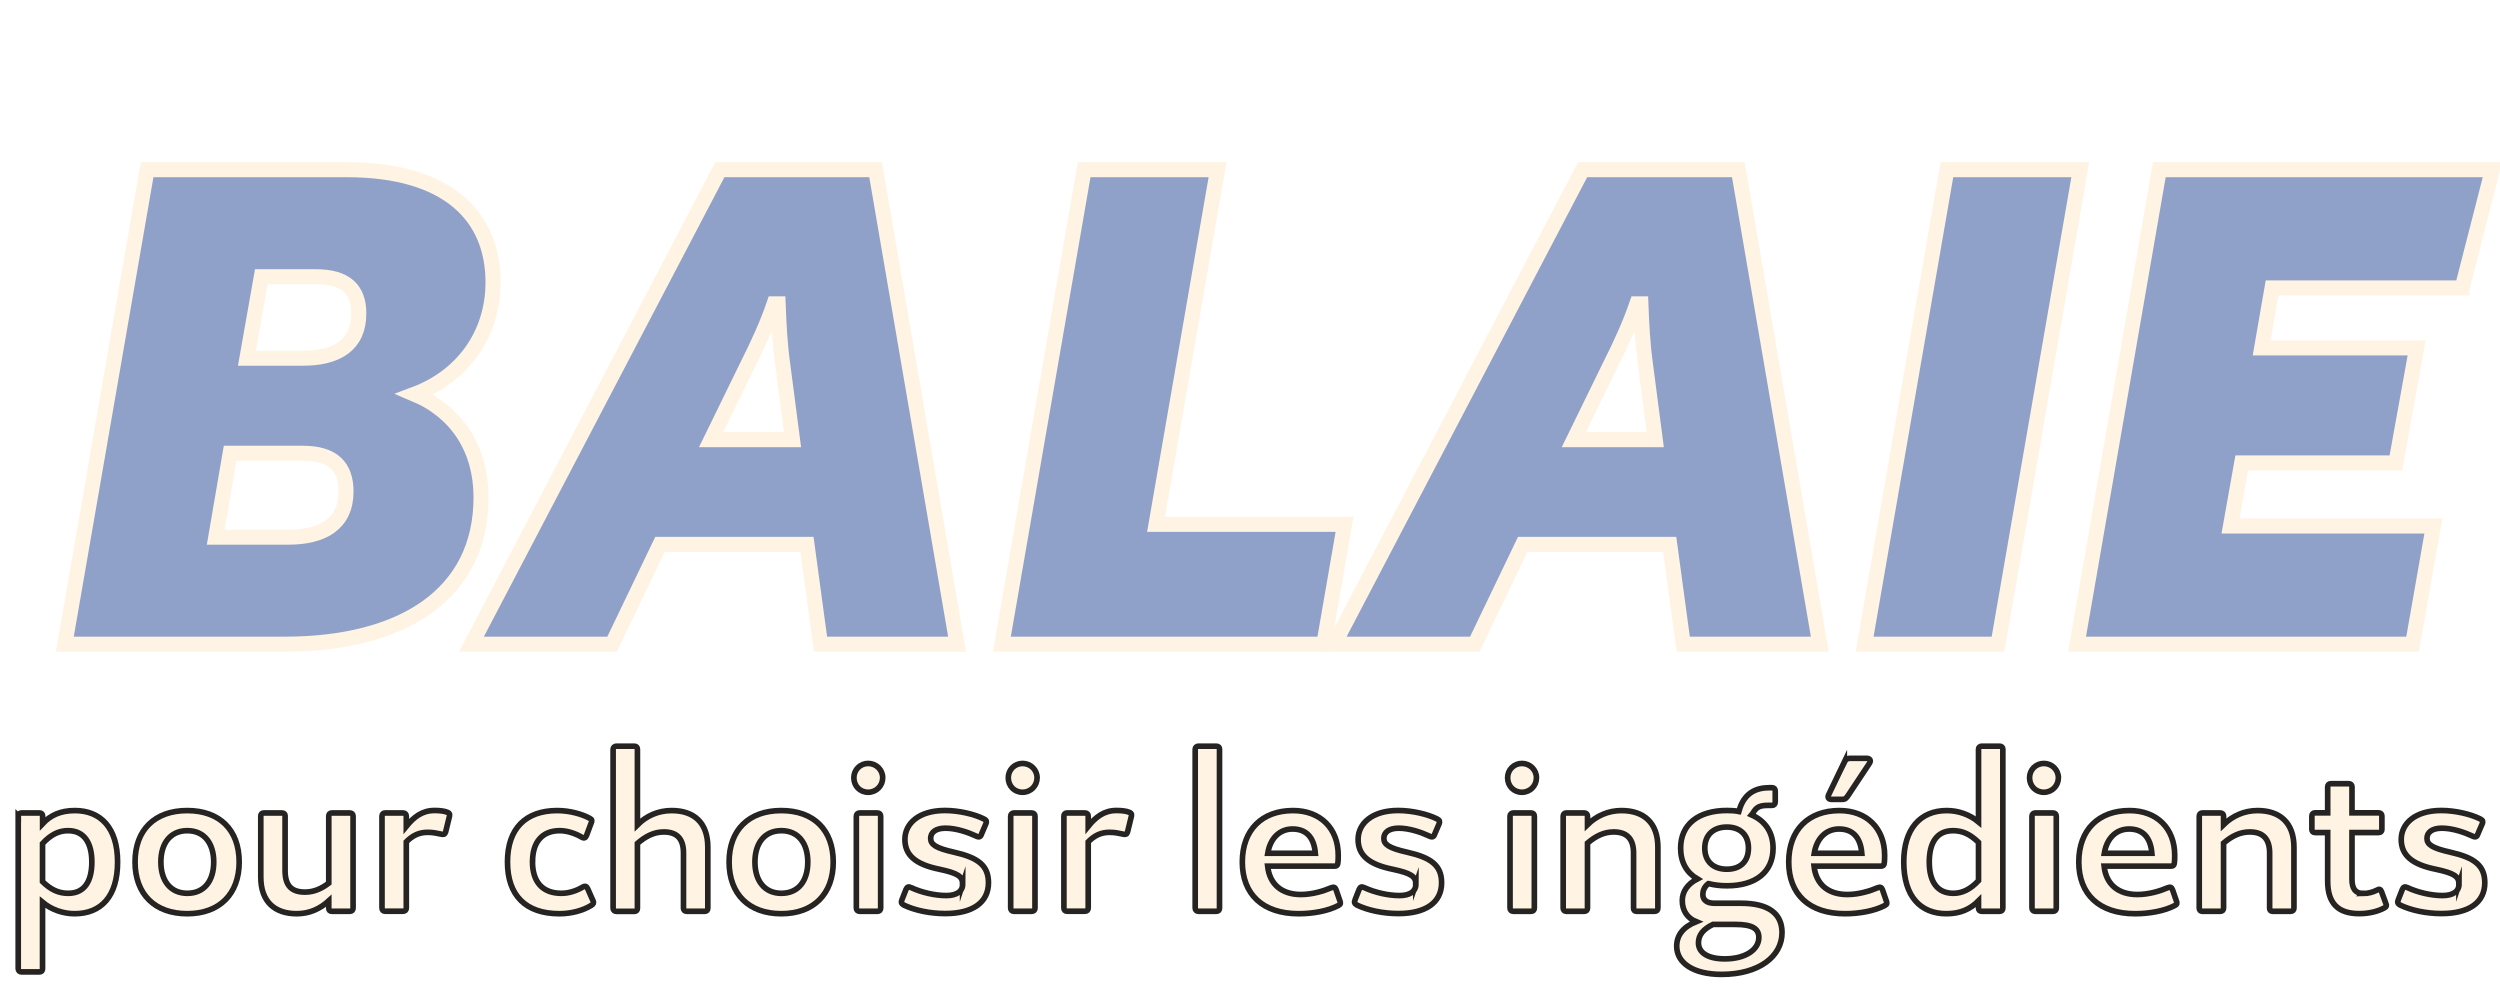
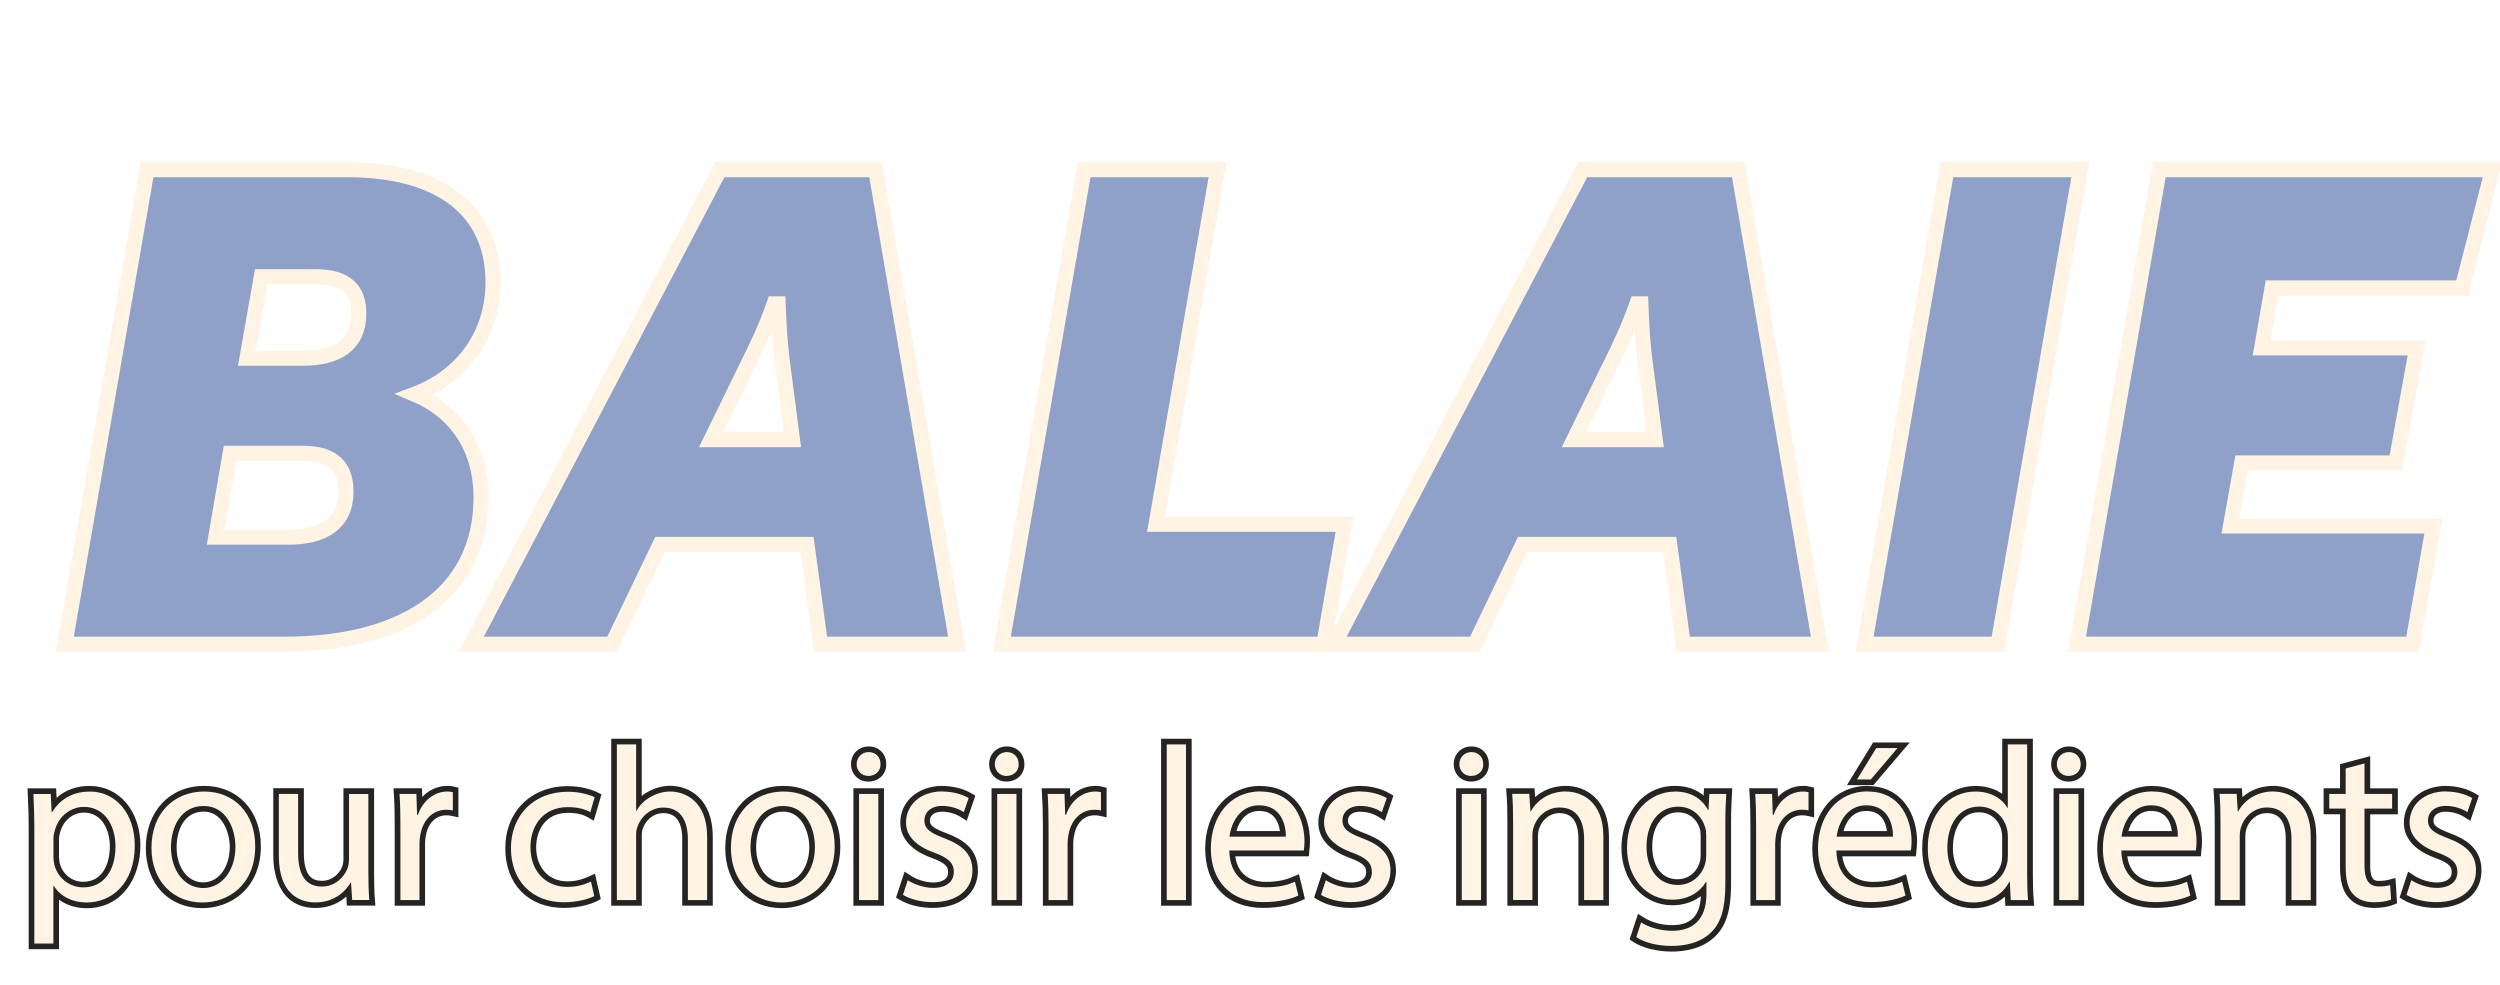
<svg xmlns="http://www.w3.org/2000/svg" id="tel-swipe" viewBox="0 0 332.08 130.74">
  <defs>
    <style>
      .cls-1 {
        fill: #8fa1c9;
        stroke: #fff4e3;
+         stroke-miterlimit: 10;
        stroke-width: 2px;
      }

-       .cls-1, .cls-2 {
-         stroke-miterlimit: 10;
+       .cls-2 {
+         fill: #252422;
      }

-       .cls-2 {
+       .cls-2, .cls-3 {
+         stroke-width: 0px;
+       }
+ 
+       .cls-3 {
        fill: #fff4e3;
-         stroke: #252422;
-         stroke-width: .75px;
      }
    </style>
  </defs>
  <g id="milieu">
    <g>
+       <path class="cls-1" d="M55.09,52.36c5.52,2.33,8.81,7.21,8.81,13.69,0,12.95-10.5,19.52-26.1,19.52H8.61l10.93-63.03h26.53c13.37,0,19.42,6.15,19.42,14.96,0,7-4.14,12.52-10.4,14.86ZM40.23,60.21h-9.66l-1.91,11.14h9.66c4.46,0,7.64-1.7,7.64-6.05,0-3.29-1.7-5.09-5.73-5.09ZM41.93,36.76h-7.22l-1.91,10.82h7.43c4.46,0,7.43-1.7,7.43-5.94,0-3.18-1.7-4.88-5.73-4.88Z" />
+       <path class="cls-1" d="M108.99,85.57l-1.8-13.26h-19.52l-6.37,13.26h-18.68l33-63.03h20.69l10.82,63.03h-18.14ZM104,48.64c-.42-2.97-.53-5.52-.64-8.28h-.53c-.95,2.76-2.12,5.31-3.61,8.28l-4.77,9.76h10.82l-1.27-9.76Z" />
+       <path class="cls-1" d="M144.01,22.54h17.72l-8.17,47.11h25.04l-2.76,15.92h-42.76l10.93-63.03Z" />
+       <path class="cls-1" d="M223.59,85.57l-1.8-13.26h-19.52l-6.37,13.26h-18.68l33-63.03h20.69l10.82,63.03h-18.14ZM218.6,48.64c-.42-2.97-.53-5.52-.64-8.28h-.53c-.95,2.76-2.12,5.31-3.61,8.28l-4.77,9.76h10.82l-1.27-9.76Z" />
+       <path class="cls-1" d="M265.4,85.57h-17.72l10.93-63.03h17.72l-10.93,63.03Z" />
+       <path class="cls-1" d="M327.05,38.25h-25.25l-1.38,7.96h20.59l-2.76,15.28h-20.48l-1.49,8.38h26.95l-2.76,15.7h-44.57l10.93-63.03h44.25l-4.03,15.7Z" />
+     </g>
+     <g>
      <g>
-         <path class="cls-1" d="M55.09,52.36c5.52,2.33,8.81,7.21,8.81,13.69,0,12.95-10.5,19.52-26.1,19.52H8.61l10.93-63.03h26.53c13.37,0,19.42,6.15,19.42,14.96,0,7-4.14,12.52-10.4,14.86ZM40.23,60.21h-9.66l-1.91,11.14h9.66c4.46,0,7.64-1.7,7.64-6.05,0-3.29-1.7-5.09-5.73-5.09ZM41.93,36.76h-7.22l-1.91,10.82h7.43c4.46,0,7.43-1.7,7.43-5.94,0-3.18-1.7-4.88-5.73-4.88Z" />
-         <path class="cls-1" d="M108.99,85.57l-1.8-13.26h-19.52l-6.37,13.26h-18.68l33-63.03h20.69l10.82,63.03h-18.14ZM104,48.64c-.42-2.97-.53-5.52-.64-8.28h-.53c-.95,2.76-2.12,5.31-3.61,8.28l-4.77,9.76h10.82l-1.27-9.76Z" />
-         <path class="cls-1" d="M144.01,22.54h17.72l-8.17,47.11h25.04l-2.76,15.92h-42.76l10.93-63.03Z" />
-         <path class="cls-1" d="M223.59,85.57l-1.8-13.26h-19.52l-6.37,13.26h-18.68l33-63.03h20.69l10.82,63.03h-18.14ZM218.6,48.64c-.42-2.97-.53-5.52-.64-8.28h-.53c-.95,2.76-2.12,5.31-3.61,8.28l-4.77,9.76h10.82l-1.27-9.76Z" />
-         <path class="cls-1" d="M265.4,85.57h-17.72l10.93-63.03h17.72l-10.93,63.03Z" />
-         <path class="cls-1" d="M327.05,38.25h-25.25l-1.38,7.96h20.59l-2.76,15.28h-20.48l-1.49,8.38h26.95l-2.76,15.7h-44.57l10.93-63.03h44.25l-4.03,15.7Z" />
+         <path class="cls-3" d="M4.19,125.7v-15.64c0-1.79-.06-3.25-.12-4.59l-.02-.39h3.05l.09,1.78c1.16-1.38,2.78-2.1,4.74-2.1,3.68,0,6.35,3.17,6.35,7.54,0,5.49-3.41,7.95-6.78,7.95-1.61,0-3.05-.57-4.02-1.57v7.02h-3.28ZM11.14,107.55c-1.63,0-3.07,1.19-3.51,2.89-.08.28-.16.64-.16.96v2.42c0,.35.05.67.11.98.42,1.6,1.82,2.69,3.48,2.69,2.41,0,3.91-1.94,3.91-5.07,0-2.42-1.18-4.87-3.82-4.87Z" />
+         <path class="cls-2" d="M11.93,105.14c3.41,0,5.97,2.88,5.97,7.17,0,5.07-3.09,7.57-6.41,7.57-1.86,0-3.5-.82-4.34-2.21h-.06v7.66h-2.53v-15.26c0-1.81-.06-3.26-.12-4.6h2.3l.12,2.42h.06c1.05-1.72,2.71-2.74,5.01-2.74M11.06,117.87c2.71,0,4.28-2.21,4.28-5.45,0-2.83-1.49-5.24-4.2-5.24-1.75,0-3.38,1.25-3.87,3.17-.09.32-.17.7-.17,1.05v2.42c0,.38.06.73.12,1.05.47,1.78,2.01,3,3.84,3M11.93,104.39c-1.75,0-3.25.54-4.41,1.59l-.03-.55-.03-.71h-3.8l.03.78c.06,1.34.12,2.79.12,4.57v16.01h4.03v-6.57c.99.72,2.26,1.13,3.65,1.13,4.92,0,7.16-4.31,7.16-8.32,0-4.59-2.83-7.92-6.72-7.92h0ZM7.94,114.71c-.05-.29-.1-.58-.1-.88v-2.42c0-.27.08-.6.15-.85.4-1.55,1.69-2.62,3.15-2.62,2.38,0,3.45,2.26,3.45,4.49s-.93,4.7-3.53,4.7c-1.47,0-2.72-.97-3.11-2.41h0Z" />
      </g>
      <g>
-         <path class="cls-2" d="M2.43,108.38c0-.23.19-.39.42-.39h2.42c.26,0,.39.16.39.39v1.03c1.03-1.1,2.35-1.74,4.29-1.74,3.39,0,5.67,2.26,5.67,6.83s-2.19,6.87-5.71,6.87c-1.51,0-3.06-.52-4.26-1.52v8.83c0,.26-.13.42-.39.42h-2.42c-.23,0-.42-.16-.42-.42v-20.31ZM12.2,114.5c0-2.51-1-4.16-3.16-4.16-1.23,0-2.29.52-3.39,1.71v5.06c1.1,1.06,2.1,1.55,3.42,1.55,2.16,0,3.13-1.61,3.13-4.16Z" />
-         <path class="cls-2" d="M17.94,114.5c0-4.26,2.61-6.83,6.93-6.83s6.9,2.58,6.9,6.83-2.61,6.87-6.9,6.87-6.93-2.58-6.93-6.87ZM28.39,114.5c0-2.48-1.26-4.16-3.51-4.16s-3.51,1.68-3.51,4.16,1.26,4.16,3.51,4.16,3.51-1.64,3.51-4.16Z" />
-         <path class="cls-2" d="M37.45,107.99c.26,0,.42.13.42.35v7.32c0,2.03.9,2.84,2.64,2.84,1.19,0,2.19-.45,3.16-1.19v-8.9c0-.26.13-.42.39-.42h2.42c.26,0,.42.16.42.42v12.22c0,.26-.16.42-.42.42h-2.42c-.26,0-.39-.16-.39-.42v-.97c-1.13,1.03-2.51,1.71-4.26,1.71-2.87,0-4.77-1.55-4.77-4.87v-8.12c0-.23.13-.39.39-.39h2.42Z" />
-         <path class="cls-2" d="M50.74,108.41c0-.26.16-.42.39-.42h2.42c.26,0,.42.16.42.42v1.35c1-1.23,2.1-2.1,3.74-2.1.68,0,1.32.06,1.77.26.32.16.26.35.19.64l-.48,1.97c-.1.32-.29.35-.64.26-.45-.1-1.03-.23-1.74-.23-1.19,0-2.03.45-2.84,1.26v8.8c0,.26-.16.42-.42.42h-2.42c-.23,0-.39-.16-.39-.42v-12.22Z" />
-         <path class="cls-2" d="M70.73,114.44c0,2.71,1.32,4.22,3.84,4.22,1.03,0,2.03-.35,2.8-.81.39-.23.55-.1.71.23l.71,1.61c.1.23.06.39-.26.58-1.1.68-2.64,1.1-4.22,1.1-4.48,0-6.9-2.42-6.9-6.87s2.42-6.83,6.61-6.83c1.68,0,3.32.48,4.32,1.03.32.16.32.35.19.61l-.61,1.64c-.13.32-.29.45-.64.26-.81-.48-1.9-.87-2.93-.87-2.29,0-3.61,1.48-3.61,4.09Z" />
-         <path class="cls-2" d="M81.44,99.54c0-.26.19-.42.42-.42h2.42c.26,0,.39.16.39.42v10.03c1.19-1.19,2.74-1.9,4.55-1.9,2.97,0,4.8,1.61,4.8,4.87v8.09c0,.26-.13.42-.39.42h-2.42c-.26,0-.42-.16-.42-.39v-7.35c0-1.87-.84-2.8-2.61-2.8-1.32,0-2.42.58-3.51,1.52v8.61c0,.26-.13.42-.39.42h-2.42c-.23,0-.42-.16-.42-.42v-21.09Z" />
-         <path class="cls-2" d="M96.85,114.5c0-4.26,2.61-6.83,6.93-6.83s6.9,2.58,6.9,6.83-2.61,6.87-6.9,6.87-6.93-2.58-6.93-6.87ZM107.3,114.5c0-2.48-1.26-4.16-3.51-4.16s-3.51,1.68-3.51,4.16,1.26,4.16,3.51,4.16,3.51-1.64,3.51-4.16Z" />
-         <path class="cls-2" d="M113.42,103.31c0-1.06.84-1.9,1.9-1.9s1.93.84,1.93,1.9-.84,1.93-1.93,1.93-1.9-.84-1.9-1.93ZM113.75,108.41c0-.26.19-.42.42-.42h2.39c.26,0,.42.16.42.42v12.22c0,.26-.16.42-.42.42h-2.39c-.23,0-.42-.16-.42-.42v-12.22Z" />
-         <path class="cls-2" d="M127.87,117.44c0-1.03-.64-1.45-3.06-1.97-3.19-.64-4.61-1.87-4.61-3.97s1.84-3.84,5.32-3.84c1.84,0,3.9.48,5.19,1.13.36.19.36.35.26.61l-.58,1.35c-.13.42-.32.52-.77.29-1.03-.48-2.61-1.03-4.03-1.03-1.29,0-1.97.55-1.97,1.35s.64,1.29,3.1,1.84c3.13.71,4.58,1.71,4.58,4.06,0,2.64-2.13,4.09-5.74,4.09-2.03,0-4.03-.42-5.51-1.13-.32-.19-.39-.36-.23-.74l.52-1.32c.16-.36.32-.42.68-.26,1.39.65,3.19,1.06,4.67,1.06,1.39,0,2.19-.55,2.19-1.55Z" />
-         <path class="cls-2" d="M133.93,103.31c0-1.06.84-1.9,1.9-1.9s1.93.84,1.93,1.9-.84,1.93-1.93,1.93-1.9-.84-1.9-1.93ZM134.25,108.41c0-.26.19-.42.42-.42h2.39c.26,0,.42.16.42.42v12.22c0,.26-.16.42-.42.42h-2.39c-.23,0-.42-.16-.42-.42v-12.22Z" />
-         <path class="cls-2" d="M141.32,108.41c0-.26.16-.42.39-.42h2.42c.26,0,.42.16.42.42v1.35c1-1.23,2.1-2.1,3.74-2.1.68,0,1.32.06,1.77.26.32.16.26.35.19.64l-.48,1.97c-.1.32-.29.35-.64.26-.45-.1-1.03-.23-1.74-.23-1.19,0-2.03.45-2.84,1.26v8.8c0,.26-.16.42-.42.42h-2.42c-.23,0-.39-.16-.39-.42v-12.22Z" />
-         <path class="cls-2" d="M158.76,99.51c0-.23.19-.39.42-.39h2.39c.29,0,.42.16.42.39v21.12c0,.26-.13.42-.42.42h-2.39c-.23,0-.42-.16-.42-.42v-21.12Z" />
-         <path class="cls-2" d="M172.5,121.37c-4.77,0-7.48-2.58-7.48-6.87s2.64-6.83,6.74-6.83c3.61,0,6,2.35,6,5.93,0,.29,0,.77-.06,1.1-.03.26-.16.35-.45.35h-8.87c.26,2.39,1.84,3.77,4.42,3.77,1.55,0,3.06-.48,4.03-.9.35-.13.52-.06.64.26l.52,1.51c.1.26.1.42-.19.58-1.39.74-3.42,1.1-5.29,1.1ZM168.4,113.34h6.32c-.19-2.22-1.29-3.22-3.03-3.22s-2.97,1.26-3.29,3.22Z" />
-         <path class="cls-2" d="M188.07,117.44c0-1.03-.65-1.45-3.06-1.97-3.19-.64-4.61-1.87-4.61-3.97s1.84-3.84,5.32-3.84c1.84,0,3.9.48,5.19,1.13.35.19.35.35.26.61l-.58,1.35c-.13.42-.32.52-.77.29-1.03-.48-2.61-1.03-4.03-1.03-1.29,0-1.97.55-1.97,1.35s.64,1.29,3.09,1.84c3.13.71,4.58,1.71,4.58,4.06,0,2.64-2.13,4.09-5.74,4.09-2.03,0-4.03-.42-5.51-1.13-.32-.19-.39-.36-.23-.74l.52-1.32c.16-.36.32-.42.68-.26,1.39.65,3.19,1.06,4.68,1.06,1.39,0,2.19-.55,2.19-1.55Z" />
-         <path class="cls-2" d="M200.26,103.31c0-1.06.84-1.9,1.9-1.9s1.93.84,1.93,1.9-.84,1.93-1.93,1.93-1.9-.84-1.9-1.93ZM200.58,108.41c0-.26.19-.42.42-.42h2.39c.26,0,.42.16.42.42v12.22c0,.26-.16.42-.42.42h-2.39c-.23,0-.42-.16-.42-.42v-12.22Z" />
-         <path class="cls-2" d="M207.64,108.41c0-.26.16-.42.39-.42h2.42c.26,0,.42.16.42.42v1.13c1.19-1.16,2.74-1.87,4.51-1.87,2.97,0,4.84,1.61,4.84,4.87v8.09c0,.26-.16.42-.42.42h-2.42c-.26,0-.39-.16-.39-.39v-7.35c0-1.87-.87-2.8-2.64-2.8-1.29,0-2.39.55-3.48,1.48v8.64c0,.26-.16.42-.42.42h-2.42c-.23,0-.39-.16-.39-.42v-12.22Z" />
-         <path class="cls-2" d="M226.93,117.37c-.58.45-.74,1-.74,1.45,0,.71.52,1.16,1.52,1.16h3.55c3.68,0,5.45,1.39,5.45,3.9,0,3.19-3.1,5.55-8.03,5.55-3.8,0-5.96-1.55-5.96-3.74,0-1.45.84-2.55,2.58-3.26-1.16-.48-1.84-1.45-1.84-2.81,0-1.16.68-2.19,2-2.87-1.42-.84-2.22-2.22-2.22-4.09,0-3.13,2.32-5,6.16-5,.55,0,1.1.03,1.58.13l.16-.52c.68-1.9,2.06-2.64,3.9-2.64h.35c.26,0,.42.16.42.45v1.45c0,.29-.16.45-.42.45h-.45c-1.13,0-1.61.16-2.1,1.03l-.19.23c1.84.81,2.87,2.32,2.87,4.42,0,3.19-2.32,5-6.13,5-.9,0-1.71-.1-2.45-.29ZM229.12,127.37c2.74,0,4.51-1.23,4.51-2.84,0-1.19-.87-1.74-3.16-1.74h-2.93c-1.32.64-1.93,1.42-1.93,2.45,0,1.29,1.22,2.13,3.51,2.13ZM232.25,112.66c0-1.77-1.1-2.8-2.87-2.8s-2.93,1.03-2.93,2.8,1.13,2.8,2.93,2.8,2.87-1.03,2.87-2.8Z" />
-         <path class="cls-2" d="M245.08,121.37c-4.77,0-7.48-2.58-7.48-6.87s2.64-6.83,6.74-6.83c3.61,0,6,2.35,6,5.93,0,.29,0,.77-.06,1.1-.03.26-.16.35-.45.35h-8.87c.26,2.39,1.84,3.77,4.42,3.77,1.55,0,3.06-.48,4.03-.9.35-.13.52-.06.64.26l.52,1.51c.1.26.1.42-.19.58-1.39.74-3.42,1.1-5.29,1.1ZM240.99,113.34h6.32c-.19-2.22-1.29-3.22-3.03-3.22s-2.97,1.26-3.29,3.22ZM244.98,101.25c.19-.39.39-.52.77-.52h2.19c.45,0,.65.29.35.71l-2.8,4.22c-.23.32-.35.52-.74.52h-1.48c-.39,0-.55-.26-.35-.65l2.06-4.29Z" />
-         <path class="cls-2" d="M265.65,121.05h-2.42c-.26,0-.42-.16-.42-.42v-.97c-1.06,1.06-2.35,1.71-4.26,1.71-3.42,0-5.67-2.26-5.67-6.87,0-4.35,2.16-6.83,5.71-6.83,1.52,0,3.03.52,4.22,1.51v-9.67c0-.23.16-.39.42-.39h2.42c.23,0,.39.16.39.39v21.12c0,.26-.16.42-.39.42ZM256.27,114.5c0,2.55,1,4.16,3.19,4.16,1.19,0,2.26-.52,3.35-1.68v-5.09c-1.1-1.06-2.1-1.55-3.38-1.55-2.19,0-3.16,1.64-3.16,4.16Z" />
-         <path class="cls-2" d="M269.59,103.31c0-1.06.84-1.9,1.9-1.9s1.93.84,1.93,1.9-.84,1.93-1.93,1.93-1.9-.84-1.9-1.93ZM269.91,108.41c0-.26.19-.42.42-.42h2.39c.26,0,.42.16.42.42v12.22c0,.26-.16.42-.42.42h-2.39c-.23,0-.42-.16-.42-.42v-12.22Z" />
-         <path class="cls-2" d="M283.61,121.37c-4.77,0-7.48-2.58-7.48-6.87s2.64-6.83,6.74-6.83c3.61,0,6,2.35,6,5.93,0,.29,0,.77-.06,1.1-.03.26-.16.35-.45.35h-8.87c.26,2.39,1.84,3.77,4.42,3.77,1.55,0,3.06-.48,4.03-.9.35-.13.52-.06.64.26l.52,1.51c.1.26.1.42-.19.58-1.39.74-3.42,1.1-5.29,1.1ZM279.52,113.34h6.32c-.19-2.22-1.29-3.22-3.03-3.22s-2.97,1.26-3.29,3.22Z" />
-         <path class="cls-2" d="M292.13,108.41c0-.26.16-.42.39-.42h2.42c.26,0,.42.16.42.42v1.13c1.19-1.16,2.74-1.87,4.51-1.87,2.97,0,4.84,1.61,4.84,4.87v8.09c0,.26-.16.42-.42.42h-2.42c-.26,0-.39-.16-.39-.39v-7.35c0-1.87-.87-2.8-2.64-2.8-1.29,0-2.39.55-3.48,1.48v8.64c0,.26-.16.42-.42.42h-2.42c-.23,0-.39-.16-.39-.42v-12.22Z" />
-         <path class="cls-2" d="M313.89,118.69c.68,0,1.32-.19,1.84-.45.32-.19.48-.13.61.19l.58,1.58c.13.29.1.42-.19.58-.87.48-2.06.77-3.35.77-2.8,0-4.19-1.35-4.19-4.32v-6.45h-1.68c-.26,0-.42-.16-.42-.39v-1.81c0-.26.16-.42.42-.42h1.68v-3.45c0-.26.16-.42.42-.42h2.39c.26,0,.42.16.42.42v3.45h3.55c.26,0,.42.16.42.42v1.81c0,.23-.16.39-.42.39h-3.55v6.22c0,1.23.45,1.87,1.48,1.87Z" />
-         <path class="cls-2" d="M326.63,117.44c0-1.03-.64-1.45-3.06-1.97-3.19-.64-4.61-1.87-4.61-3.97s1.84-3.84,5.32-3.84c1.84,0,3.9.48,5.19,1.13.36.19.36.35.26.61l-.58,1.35c-.13.42-.32.52-.77.29-1.03-.48-2.61-1.03-4.03-1.03-1.29,0-1.97.55-1.97,1.35s.64,1.29,3.1,1.84c3.13.71,4.58,1.71,4.58,4.06,0,2.64-2.13,4.09-5.74,4.09-2.03,0-4.03-.42-5.51-1.13-.32-.19-.39-.36-.23-.74l.52-1.32c.16-.36.32-.42.68-.26,1.39.65,3.19,1.06,4.67,1.06,1.39,0,2.19-.55,2.19-1.55Z" />
+         <path class="cls-3" d="M26.88,120.25c-4.2,0-7.13-3.14-7.13-7.63s3.03-7.86,7.37-7.86,7.16,3.14,7.16,7.63c0,5.43-3.71,7.86-7.4,7.86ZM27.05,107.44c-2.74,0-3.96,2.56-3.96,5.1,0,2.92,1.64,5.04,3.91,5.04s3.91-2.15,3.91-5.1c0-1.74-.8-5.04-3.85-5.04Z" />
+         <path class="cls-2" d="M27.11,105.14c4.05,0,6.79,2.94,6.79,7.25,0,5.21-3.61,7.49-7.02,7.49-3.82,0-6.76-2.8-6.76-7.25,0-4.72,3.09-7.49,6.99-7.49M26.99,117.96c2.45,0,4.28-2.3,4.28-5.48,0-2.39-1.19-5.42-4.22-5.42s-4.34,2.8-4.34,5.48c0,3.09,1.78,5.42,4.28,5.42M27.11,104.39c-4.56,0-7.74,3.39-7.74,8.24s3.09,8,7.51,8c3.74,0,7.77-2.58,7.77-8.24,0-4.71-3.1-8-7.54-8h0ZM26.99,117.21c-2.05,0-3.53-1.96-3.53-4.67,0-2.18.94-4.73,3.59-4.73s3.47,3.05,3.47,4.67c0,2.74-1.49,4.73-3.53,4.73h0Z" />
+       </g>
+       <g>
+         <path class="cls-3" d="M41.91,120.25c-1.58,0-5.24-.64-5.24-6.55v-8.62h3.31v8.18c0,3.69,1.58,4.11,2.77,4.11,1.6,0,2.63-1.13,3.03-2.1.13-.34.2-.76.2-1.17v-9.03h3.31v10.63c0,1.6.04,2.82.12,3.82l.03.4h-3.03l-.11-1.68c-.77.91-2.16,2-4.41,2Z" />
+         <path class="cls-2" d="M48.93,105.46v10.25c0,1.46.03,2.74.12,3.84h-2.27l-.15-2.3h-.06c-.67,1.14-2.16,2.62-4.66,2.62-2.21,0-4.87-1.22-4.87-6.17v-8.24h2.56v7.81c0,2.68.82,4.49,3.15,4.49,1.72,0,2.91-1.19,3.38-2.33.15-.38.23-.84.23-1.31v-8.65h2.56M49.68,104.71h-4.06v9.4c0,.36-.07.74-.18,1.04-.35.85-1.26,1.85-2.68,1.85-1.12,0-2.4-.42-2.4-3.74v-8.56h-4.06v8.99c0,1.62.4,6.92,5.62,6.92,1.88,0,3.21-.75,4.08-1.52l.03.5.04.7h3.79l-.06-.81c-.08-.99-.11-2.19-.11-3.79v-11h0Z" />
+       </g>
+       <g>
+         <path class="cls-3" d="M52.81,119.93v-10.08c0-1.82-.04-3.17-.12-4.37l-.03-.4h3.01l.06,1.82c.84-1.33,2.2-2.14,3.69-2.14.3,0,.54.03.82.1l.28.07v3.18l-.46-.1c-.25-.05-.49-.08-.79-.08-1.56,0-2.73,1.14-3.07,2.98-.05.33-.11.72-.11,1.13v7.89h-3.28Z" />
+         <path class="cls-2" d="M59.42,105.14c.29,0,.5.03.73.09v2.42c-.26-.06-.52-.09-.87-.09-1.81,0-3.09,1.37-3.44,3.29-.06.35-.12.76-.12,1.19v7.52h-2.53v-9.7c0-1.66-.03-3.09-.12-4.4h2.24l.09,2.77h.12c.64-1.89,2.19-3.09,3.9-3.09M59.42,104.39c-1.28,0-2.45.54-3.34,1.47v-.42s-.04-.73-.04-.73h-3.77l.05.8c.08,1.19.11,2.54.11,4.35v10.45h4.03v-8.27c0-.38.05-.74.11-1.07.3-1.64,1.33-2.67,2.7-2.67.28,0,.49.02.71.07l.91.2v-3.94l-.57-.14c-.31-.08-.58-.11-.91-.11h0Z" />
+       </g>
+       <g>
+         <path class="cls-3" d="M74.89,120.23c-4.42,0-7.4-3.04-7.4-7.57s3.27-7.86,7.95-7.86c1.61,0,3.01.41,3.72.77l.28.14-.81,2.74-.41-.24c-.5-.28-1.38-.62-2.78-.62-2.8,0-4.61,1.95-4.61,4.96s1.82,4.9,4.52,4.9c1.37,0,2.26-.34,2.99-.67l.42-.18.6,2.65-.26.13c-.76.4-2.32.86-4.22.86Z" />
+         <path class="cls-2" d="M75.44,105.17c1.51,0,2.85.38,3.55.73l-.58,1.98c-.61-.35-1.57-.67-2.97-.67-3.23,0-4.98,2.39-4.98,5.33,0,3.26,2.1,5.27,4.89,5.27,1.46,0,2.42-.38,3.15-.7l.44,1.92c-.67.35-2.16.82-4.05.82-4.25,0-7.02-2.88-7.02-7.19s2.97-7.49,7.57-7.49M75.44,104.42c-4.9,0-8.32,3.39-8.32,8.24s3.12,7.94,7.77,7.94c1.97,0,3.6-.49,4.4-.9l.51-.27-.13-.56-.44-1.92-.2-.89-.83.37c-.7.31-1.55.64-2.84.64-2.48,0-4.14-1.82-4.14-4.52,0-2.11,1.11-4.58,4.23-4.58,1.32,0,2.14.31,2.6.57l.82.47.27-.91.58-1.98.18-.6-.56-.28c-.78-.39-2.21-.81-3.89-.81h0Z" />
+       </g>
+       <g>
+         <path class="cls-3" d="M91,119.93v-8.47c0-1.74-.5-3.82-2.89-3.82-1.6,0-2.7,1.16-3.08,2.31-.13.32-.16.65-.16,1.11v8.88h-3.31v-21.43h3.31v8.1c.38-.42.83-.78,1.34-1.06.88-.51,1.85-.78,2.8-.78,2.44,0,5.3,1.68,5.3,6.41v8.76h-3.31Z" />
+         <path class="cls-2" d="M84.5,98.88v8.8h.06c.41-.73,1.05-1.37,1.83-1.81.76-.44,1.66-.73,2.62-.73,1.89,0,4.92,1.17,4.92,6.03v8.39h-2.56v-8.1c0-2.27-.84-4.19-3.26-4.19-1.66,0-2.97,1.17-3.44,2.56-.15.35-.17.73-.17,1.22v8.51h-2.56v-20.68h2.56M85.25,98.13h-4.06v22.18h4.06v-9.26c0-.4.02-.7.12-.93v-.03s.02-.03.02-.03c.34-1.02,1.31-2.05,2.72-2.05,1.67,0,2.51,1.16,2.51,3.44v8.85h4.06v-9.14c0-5-3.06-6.78-5.67-6.78-1.02,0-2.06.29-3,.83-.27.15-.53.32-.77.52v-7.61h0Z" />
+       </g>
+       <g>
+         <path class="cls-3" d="M103.85,120.25c-4.2,0-7.13-3.14-7.13-7.63s3.03-7.86,7.37-7.86,7.16,3.14,7.16,7.63c0,5.43-3.71,7.86-7.4,7.86ZM104.02,107.44c-2.74,0-3.96,2.56-3.96,5.1,0,2.92,1.64,5.04,3.91,5.04s3.91-2.15,3.91-5.1c0-1.74-.8-5.04-3.85-5.04Z" />
+         <path class="cls-2" d="M104.08,105.14c4.05,0,6.79,2.94,6.79,7.25,0,5.21-3.61,7.49-7.02,7.49-3.82,0-6.76-2.8-6.76-7.25,0-4.72,3.09-7.49,6.99-7.49M103.97,117.96c2.45,0,4.28-2.3,4.28-5.48,0-2.39-1.19-5.42-4.22-5.42s-4.34,2.8-4.34,5.48c0,3.09,1.78,5.42,4.28,5.42M104.08,104.39c-4.56,0-7.74,3.39-7.74,8.24s3.09,8,7.51,8c3.74,0,7.77-2.58,7.77-8.24,0-4.71-3.1-8-7.54-8h0ZM103.97,117.21c-2.05,0-3.53-1.96-3.53-4.67,0-2.18.94-4.73,3.59-4.73s3.47,3.05,3.47,4.67c0,2.74-1.49,4.73-3.53,4.73h0Z" />
+       </g>
+       <g>
+         <path class="cls-3" d="M113.73,119.93v-14.85h3.31v14.85h-3.31ZM115.33,103.45c-1.09,0-1.92-.84-1.92-1.95s.85-1.98,1.98-1.98,1.95.83,1.95,1.98c.02.51-.16,1-.51,1.36-.37.38-.9.59-1.5.59Z" />
+         <path class="cls-2" d="M115.39,99.9c.96,0,1.57.7,1.57,1.6.03.87-.61,1.57-1.63,1.57-.9,0-1.54-.7-1.54-1.57s.67-1.6,1.6-1.6M116.67,105.46v14.1h-2.56v-14.1h2.56M115.39,99.15c-1.34,0-2.35,1.01-2.35,2.35s1.01,2.32,2.29,2.32c.7,0,1.33-.25,1.77-.7.42-.43.64-1.02.62-1.64,0-1.34-.98-2.33-2.32-2.33h0ZM117.42,104.71h-4.06v15.6h4.06v-15.6h0Z" />
+       </g>
+       <g>
+         <path class="cls-3" d="M123.89,120.23c-1.54,0-3.06-.37-4.15-1.01l-.26-.15.89-2.7.41.27c.73.48,1.99.96,3.17.96,1.48,0,2.36-.64,2.36-1.72,0-.88-.38-1.5-2.38-2.24-3.28-1.17-3.97-3.01-3.97-4.34,0-2.66,2.15-4.51,5.24-4.51,1.31,0,2.68.35,3.66.93l.26.16-.89,2.6-.4-.25c-.36-.23-1.34-.76-2.68-.76-1.19,0-1.98.62-1.98,1.55,0,.87.52,1.31,2.44,2.04,2.73,1.04,3.94,2.46,3.94,4.6,0,2.79-2.22,4.6-5.65,4.6Z" />
+         <path class="cls-2" d="M125.2,105.14c1.43,0,2.68.41,3.47.87l-.64,1.86c-.55-.35-1.57-.82-2.88-.82-1.51,0-2.36.87-2.36,1.92,0,1.17.84,1.69,2.68,2.39,2.45.93,3.7,2.16,3.7,4.25,0,2.48-1.92,4.22-5.27,4.22-1.54,0-2.97-.38-3.96-.96l.64-1.95c.76.5,2.1,1.02,3.38,1.02,1.86,0,2.74-.93,2.74-2.1,0-1.22-.73-1.89-2.62-2.59-2.53-.9-3.73-2.3-3.73-3.99,0-2.27,1.83-4.14,4.86-4.14M125.2,104.39c-3.25,0-5.61,2.06-5.61,4.89,0,1.46.73,3.45,4.23,4.7,1.97.73,2.12,1.26,2.12,1.89,0,1.22-1.39,1.35-1.99,1.35-1.1,0-2.31-.46-2.97-.9l-.82-.54-.31.93-.64,1.95-.19.57.52.31c1.15.68,2.73,1.06,4.34,1.06,3.66,0,6.02-1.95,6.02-4.97s-2.23-4.21-4.18-4.95c-1.89-.72-2.2-1.09-2.2-1.69,0-.71.63-1.17,1.61-1.17,1.24,0,2.15.49,2.48.7l.8.51.31-.9.64-1.86.2-.58-.53-.31c-1.05-.62-2.45-.98-3.85-.98h0Z" />
+       </g>
+       <g>
+         <path class="cls-3" d="M132.08,119.93v-14.85h3.31v14.85h-3.31ZM133.68,103.45c-1.09,0-1.92-.84-1.92-1.95s.85-1.98,1.98-1.98,1.95.83,1.95,1.98c.02.51-.16,1-.51,1.36-.37.38-.9.59-1.5.59Z" />
+         <path class="cls-2" d="M133.74,99.9c.96,0,1.57.7,1.57,1.6.03.87-.61,1.57-1.63,1.57-.9,0-1.54-.7-1.54-1.57s.67-1.6,1.6-1.6M135.02,105.46v14.1h-2.56v-14.1h2.56M133.74,99.15c-1.34,0-2.35,1.01-2.35,2.35s1.01,2.32,2.29,2.32c.7,0,1.33-.25,1.77-.7.42-.43.64-1.02.62-1.64,0-1.34-.98-2.33-2.32-2.33h0ZM135.77,104.71h-4.06v15.6h4.06v-15.6h0Z" />
+       </g>
+       <g>
+         <path class="cls-3" d="M138.9,119.93v-10.08c0-1.83-.04-3.17-.12-4.37l-.03-.4h3.01l.06,1.82c.84-1.33,2.2-2.14,3.69-2.14.3,0,.54.03.82.1l.28.07v3.18l-.46-.1c-.25-.05-.49-.08-.79-.08-1.56,0-2.73,1.14-3.07,2.98-.05.32-.11.71-.11,1.13v7.89h-3.28Z" />
+         <path class="cls-2" d="M145.51,105.14c.29,0,.5.03.73.09v2.42c-.26-.06-.52-.09-.87-.09-1.81,0-3.09,1.37-3.44,3.29-.06.35-.12.76-.12,1.19v7.52h-2.53v-9.7c0-1.66-.03-3.09-.12-4.4h2.24l.09,2.77h.12c.64-1.89,2.18-3.09,3.9-3.09M145.51,104.39c-1.28,0-2.46.54-3.34,1.47v-.42s-.04-.73-.04-.73h-3.77l.05.8c.08,1.19.12,2.53.12,4.35v10.45h4.03v-8.27c0-.39.05-.76.11-1.07.3-1.64,1.33-2.67,2.7-2.67.28,0,.49.02.71.07l.91.2v-3.93l-.57-.14c-.31-.08-.58-.11-.91-.11h0Z" />
+       </g>
+       <g>
+         <rect class="cls-3" x="154.61" y="98.5" width="3.31" height="21.43" />
+         <path class="cls-2" d="M157.54,98.88v20.68h-2.56v-20.68h2.56M158.29,98.13h-4.06v22.18h4.06v-22.18h0Z" />
+       </g>
+       <g>
+         <path class="cls-3" d="M167.77,120.23c-4.44,0-7.31-2.94-7.31-7.48s2.87-7.98,6.99-7.98c4.58,0,6.2,3.78,6.2,7.02,0,.47-.04.84-.08,1.12l-.05.45h-9.85c.25,3.73,3.17,4.14,4.44,4.14,1.86,0,2.9-.34,3.76-.7l.41-.17.61,2.57-.28.13c-.92.41-2.5.91-4.84.91ZM170.42,110.77c-.04-.65-.22-1.81-1-2.6-.53-.54-1.27-.82-2.18-.82-2.24,0-3.21,1.98-3.49,3.42h6.66Z" />
+         <path class="cls-2" d="M167.45,105.14c4.6,0,5.83,4.05,5.83,6.64,0,.52-.06.93-.09,1.19h-9.9c.06,3.47,2.27,4.89,4.83,4.89,1.83,0,2.94-.32,3.9-.73l.44,1.83c-.9.41-2.45.87-4.69.87-4.34,0-6.93-2.85-6.93-7.11s2.5-7.6,6.61-7.6M163.31,111.14h7.49c.03-1.63-.67-4.17-3.55-4.17-2.59,0-3.73,2.39-3.93,4.17M167.45,104.39c-4.33,0-7.36,3.43-7.36,8.35s3.02,7.86,7.68,7.86c2.41,0,4.05-.51,5-.94l.56-.25-.14-.6-.44-1.83-.21-.86-.82.35c-.82.35-1.82.67-3.61.67-1.12,0-3.62-.35-4.03-3.39h9.77l.07-.67v-.12c.05-.27.09-.67.09-1.16,0-3.68-2.03-7.39-6.58-7.39h0ZM164.23,110.39c.36-1.24,1.24-2.67,3.02-2.67.82,0,1.44.23,1.91.71.56.57.77,1.36.85,1.96h-5.78Z" />
+       </g>
+       <g>
+         <path class="cls-3" d="M179.42,120.23c-1.54,0-3.06-.37-4.15-1.01l-.26-.15.89-2.7.41.27c.73.48,1.99.96,3.17.96,1.48,0,2.36-.64,2.36-1.72,0-.88-.38-1.5-2.38-2.24-3.28-1.17-3.97-3.01-3.97-4.34,0-2.66,2.15-4.51,5.24-4.51,1.31,0,2.68.35,3.66.93l.26.16-.89,2.6-.4-.25c-.36-.23-1.34-.76-2.68-.76-1.19,0-1.98.62-1.98,1.55,0,.87.52,1.31,2.44,2.04,2.73,1.04,3.94,2.46,3.94,4.6,0,2.79-2.22,4.6-5.65,4.6Z" />
+         <path class="cls-2" d="M180.73,105.14c1.43,0,2.68.41,3.47.87l-.64,1.86c-.55-.35-1.57-.82-2.88-.82-1.51,0-2.36.87-2.36,1.92,0,1.17.84,1.69,2.68,2.39,2.45.93,3.7,2.16,3.7,4.25,0,2.48-1.92,4.22-5.27,4.22-1.54,0-2.97-.38-3.96-.96l.64-1.95c.76.5,2.1,1.02,3.38,1.02,1.86,0,2.74-.93,2.74-2.1,0-1.22-.73-1.89-2.62-2.59-2.53-.9-3.73-2.3-3.73-3.99,0-2.27,1.83-4.14,4.86-4.14M180.73,104.39c-3.25,0-5.61,2.06-5.61,4.89,0,1.46.73,3.45,4.23,4.7,1.97.73,2.12,1.26,2.12,1.89,0,1.22-1.39,1.35-1.99,1.35-1.1,0-2.31-.46-2.97-.9l-.82-.54-.31.93-.64,1.95-.19.57.52.31c1.15.68,2.73,1.06,4.34,1.06,3.66,0,6.02-1.95,6.02-4.97s-2.23-4.21-4.18-4.95c-1.89-.72-2.2-1.09-2.2-1.69,0-.71.63-1.17,1.61-1.17,1.24,0,2.15.49,2.48.7l.8.51.31-.9.64-1.86.2-.58-.53-.31c-1.05-.62-2.45-.98-3.85-.98h0Z" />
+       </g>
+       <g>
+         <path class="cls-3" d="M193.79,119.93v-14.85h3.31v14.85h-3.31ZM195.39,103.45c-1.09,0-1.92-.84-1.92-1.95s.85-1.98,1.98-1.98,1.95.83,1.95,1.98c.02.51-.16,1-.51,1.36-.37.38-.9.59-1.5.59Z" />
+         <path class="cls-2" d="M195.45,99.9c.96,0,1.57.7,1.57,1.6.03.87-.61,1.57-1.63,1.57-.9,0-1.54-.7-1.54-1.57s.67-1.6,1.6-1.6M196.73,105.46v14.1h-2.56v-14.1h2.56M195.45,99.15c-1.34,0-2.35,1.01-2.35,2.35s1.01,2.32,2.29,2.32c.7,0,1.33-.25,1.76-.7.42-.43.64-1.02.62-1.64,0-1.34-.98-2.33-2.32-2.33h0ZM197.48,104.71h-4.06v15.6h4.06v-15.6h0Z" />
+       </g>
+       <g>
+         <path class="cls-3" d="M210.05,119.93v-8.5c0-1.73-.5-3.79-2.89-3.79-1.63,0-2.72,1.18-3.08,2.36-.1.29-.16.67-.16,1.08v8.85h-3.31v-10.66c0-1.57-.03-2.71-.12-3.79l-.03-.4h3.03l.1,1.66c.89-1.06,2.37-1.98,4.41-1.98,2.47,0,5.36,1.67,5.36,6.38v8.79h-3.31Z" />
+         <path class="cls-2" d="M208,105.14c1.95,0,4.98,1.17,4.98,6v8.42h-2.56v-8.13c0-2.27-.85-4.17-3.26-4.17-1.69,0-3,1.19-3.44,2.62-.12.32-.17.76-.17,1.19v8.48h-2.56v-10.28c0-1.46-.03-2.65-.12-3.82h2.27l.15,2.33h.06c.7-1.34,2.33-2.65,4.66-2.65M208,104.39c-1.76,0-3.13.64-4.09,1.49l-.03-.47-.04-.7h-3.78l.06.81c.08,1.07.11,2.2.11,3.76v11.03h4.06v-9.23c0-.36.05-.71.13-.94.33-1.08,1.29-2.13,2.73-2.13,1.67,0,2.51,1.15,2.51,3.42v8.88h4.06v-9.17c0-4.98-3.09-6.75-5.73-6.75h0Z" />
+       </g>
+       <g>
+         <path class="cls-3" d="M222.05,126.02c-1.88,0-3.76-.47-4.9-1.23l-.24-.16.88-2.68.41.25c.5.32,1.9,1.05,3.94,1.05,2.77,0,4.17-1.53,4.17-4.55v-.53c-1.01,1.09-2.48,1.69-4.17,1.69-3.63,0-6.38-3.12-6.38-7.25,0-5.11,3.46-7.86,6.72-7.86,2.15,0,3.43.95,4.14,1.78l.08-1.46h3l-.02.4c-.06,1.02-.12,2.15-.12,3.85v8.19c0,3.33-.66,5.4-2.13,6.72-1.58,1.47-3.79,1.79-5.38,1.79ZM222.92,107.53c-2.29,0-3.82,1.99-3.82,4.96,0,2.17.99,4.69,3.79,4.69,1.46,0,2.71-.93,3.2-2.37.12-.36.18-.8.18-1.25v-2.53c0-.47-.04-.78-.13-1.05-.37-1.19-1.42-2.45-3.23-2.45Z" />
+         <path class="cls-2" d="M222.48,105.14c2.45,0,3.79,1.28,4.4,2.45h.06l.12-2.13h2.24c-.06,1.02-.12,2.16-.12,3.87v8.19c0,3.23-.64,5.21-2.01,6.44-1.37,1.28-3.35,1.69-5.13,1.69s-3.55-.41-4.69-1.17l.64-1.95c.93.58,2.39,1.11,4.14,1.11,2.62,0,4.54-1.37,4.54-4.92v-1.57h-.06c-.79,1.31-2.3,2.36-4.49,2.36-3.5,0-6-2.97-6-6.87,0-4.78,3.12-7.49,6.35-7.49M222.89,117.55c1.57,0,3-.99,3.55-2.62.15-.44.2-.93.2-1.37v-2.53c0-.44-.03-.82-.15-1.17-.47-1.49-1.72-2.71-3.58-2.71-2.45,0-4.2,2.07-4.2,5.33,0,2.77,1.4,5.07,4.17,5.07M222.48,104.39c-4.61,0-7.1,4.24-7.1,8.24,0,4.35,2.9,7.62,6.75,7.62,1.46,0,2.77-.43,3.79-1.21-.09,2.59-1.33,3.85-3.79,3.85-1.94,0-3.26-.69-3.74-.99l-.81-.51-.3.91-.64,1.95-.18.54.48.32c1.2.8,3.15,1.29,5.11,1.29,1.65,0,3.97-.33,5.64-1.89,1.55-1.39,2.25-3.54,2.25-6.99v-8.19c0-1.69.06-2.82.11-3.83l.05-.79h-3.75l-.04.71v.26c-.83-.69-2.05-1.29-3.82-1.29h0ZM222.89,116.8c-2.52,0-3.42-2.23-3.42-4.32,0-2.78,1.35-4.58,3.45-4.58,1.37,0,2.44.82,2.87,2.18.08.24.11.52.11.94v2.53c0,.41-.06.81-.17,1.13-.43,1.28-1.55,2.11-2.84,2.11h0Z" />
+       </g>
+       <g>
+         <path class="cls-3" d="M232.89,119.93v-10.08c0-1.82-.04-3.17-.12-4.37l-.03-.4h3.01l.06,1.82c.84-1.33,2.2-2.14,3.69-2.14.3,0,.54.03.82.1l.28.07v3.18l-.46-.1c-.25-.05-.49-.08-.79-.08-1.56,0-2.73,1.14-3.07,2.98-.05.33-.11.72-.11,1.13v7.89h-3.28Z" />
+         <path class="cls-2" d="M239.5,105.14c.29,0,.5.03.73.09v2.42c-.26-.06-.52-.09-.87-.09-1.81,0-3.09,1.37-3.44,3.29-.06.35-.12.76-.12,1.19v7.52h-2.53v-9.7c0-1.66-.03-3.09-.12-4.4h2.24l.09,2.77h.12c.64-1.89,2.19-3.09,3.9-3.09M239.5,104.39c-1.28,0-2.45.54-3.34,1.47v-.42s-.04-.73-.04-.73h-3.77l.05.8c.08,1.19.11,2.54.11,4.35v10.45h4.03v-8.27c0-.38.05-.74.11-1.07.3-1.64,1.33-2.67,2.7-2.67.28,0,.49.02.71.07l.91.2v-3.94l-.57-.14c-.31-.08-.58-.11-.91-.11h0Z" />
+       </g>
+       <g>
+         <path class="cls-3" d="M248.41,120.23c-4.44,0-7.31-2.94-7.31-7.48s2.87-7.98,6.99-7.98c4.58,0,6.2,3.78,6.2,7.02,0,.47-.04.85-.08,1.12l-.05.45h-9.85c.25,3.73,3.17,4.14,4.45,4.14,1.85,0,2.9-.34,3.76-.7l.41-.17.61,2.57-.28.13c-.92.41-2.5.91-4.84.91ZM251.06,110.77c-.04-.65-.22-1.81-1-2.6-.53-.54-1.27-.82-2.18-.82-2.23,0-3.21,1.98-3.49,3.42h6.67ZM245.99,103.91l3.02-4.92h3.85l-4.19,4.92h-2.68Z" />
+         <path class="cls-2" d="M252.05,99.37l-3.55,4.17h-1.83l2.56-4.17h2.83M248.09,105.14c4.6,0,5.83,4.05,5.83,6.64,0,.52-.06.93-.09,1.19h-9.9c.06,3.47,2.27,4.89,4.84,4.89,1.83,0,2.94-.32,3.9-.73l.44,1.83c-.9.41-2.45.87-4.69.87-4.34,0-6.93-2.85-6.93-7.11s2.5-7.6,6.61-7.6M243.96,111.14h7.49c.03-1.63-.67-4.17-3.55-4.17-2.59,0-3.73,2.39-3.93,4.17M253.68,98.62h-4.87l-.22.36-2.56,4.17-.7,1.14h3.52l.22-.26,3.55-4.17,1.06-1.24h0ZM248.09,104.39c-4.33,0-7.36,3.43-7.36,8.35s3.02,7.86,7.68,7.86c2.41,0,4.05-.51,5-.94l.56-.25-.14-.6-.44-1.83-.21-.86-.82.35c-.82.35-1.82.67-3.61.67-1.12,0-3.62-.35-4.03-3.39h9.77l.07-.67v-.11c.04-.27.09-.67.09-1.17,0-3.68-2.03-7.39-6.58-7.39h0ZM244.87,110.39c.3-1.05,1.07-2.67,3.02-2.67.82,0,1.44.23,1.91.71.56.57.77,1.36.85,1.96h-5.78Z" />
+       </g>
+       <g>
+         <path class="cls-3" d="M262.11,120.25c-3.71,0-6.41-3.17-6.41-7.54-.02-2.46.77-4.62,2.22-6.08,1.2-1.2,2.78-1.87,4.47-1.87s3.01.54,3.94,1.49v-7.75h3.31v17.42c0,.88.02,2.51.12,3.61l.04.41h-3.07l-.08-1.72c-1.04,1.28-2.7,2.04-4.54,2.04ZM262.89,107.53c-2.34,0-3.85,1.99-3.85,5.07,0,2.23.99,4.84,3.79,4.84,1.63,0,2.99-1.11,3.39-2.77.07-.3.11-.6.11-1.02v-2.45c0-.38-.04-.74-.1-.98-.31-1.35-1.46-2.7-3.34-2.7Z" />
+         <path class="cls-2" d="M269.27,98.88v17.04c0,1.25.03,2.68.12,3.64h-2.3l-.12-2.45h-.06c-.79,1.57-2.5,2.77-4.81,2.77-3.41,0-6.03-2.88-6.03-7.17-.03-4.69,2.88-7.57,6.32-7.57,2.16,0,3.61,1.02,4.25,2.16h.06v-8.42h2.56M262.83,117.81c1.72,0,3.29-1.14,3.76-3.06.09-.35.12-.7.12-1.11v-2.45c0-.32-.03-.76-.12-1.08-.38-1.63-1.78-2.97-3.7-2.97-2.65,0-4.22,2.33-4.22,5.45,0,2.85,1.4,5.21,4.17,5.21M270.02,98.13h-4.06v7.32c-.95-.68-2.19-1.05-3.56-1.05-1.79,0-3.47.7-4.74,1.98-1.52,1.53-2.35,3.79-2.33,6.35,0,4.58,2.85,7.91,6.78,7.91,1.62,0,3.11-.56,4.21-1.53l.02.5.03.71h3.84l-.07-.82c-.1-1.09-.11-2.7-.11-3.57v-17.79h0ZM262.83,117.06c-2.52,0-3.42-2.31-3.42-4.46s.91-4.7,3.47-4.7c1.67,0,2.69,1.2,2.97,2.39.06.23.1.57.1.91v2.45c0,.39-.03.66-.09.92-.36,1.49-1.58,2.49-3.03,2.49h0Z" />
+       </g>
+       <g>
+         <path class="cls-3" d="M273.15,119.93v-14.85h3.31v14.85h-3.31ZM274.75,103.45c-1.09,0-1.92-.84-1.92-1.95s.85-1.98,1.98-1.98,1.95.83,1.95,1.98c.02.51-.16,1-.51,1.36-.37.38-.9.59-1.5.59Z" />
+         <path class="cls-2" d="M274.81,99.9c.96,0,1.57.7,1.57,1.6.03.87-.61,1.57-1.63,1.57-.9,0-1.54-.7-1.54-1.57s.67-1.6,1.6-1.6M276.09,105.46v14.1h-2.56v-14.1h2.56M274.81,99.15c-1.34,0-2.35,1.01-2.35,2.35s1.01,2.32,2.29,2.32c.7,0,1.33-.25,1.76-.7.42-.43.64-1.02.62-1.64,0-1.34-.98-2.33-2.32-2.33h0ZM276.84,104.71h-4.06v15.6h4.06v-15.6h0Z" />
+       </g>
+       <g>
+         <path class="cls-3" d="M286.26,120.23c-4.44,0-7.31-2.94-7.31-7.48s2.87-7.98,6.99-7.98c4.58,0,6.2,3.78,6.2,7.02,0,.47-.04.84-.08,1.12l-.05.45h-9.85c.25,3.73,3.17,4.14,4.44,4.14,1.86,0,2.9-.34,3.76-.7l.41-.17.61,2.57-.28.13c-.92.41-2.5.91-4.84.91ZM288.9,110.77c-.04-.65-.22-1.81-1-2.6-.53-.54-1.27-.82-2.18-.82-2.24,0-3.21,1.98-3.49,3.42h6.66Z" />
+         <path class="cls-2" d="M285.94,105.14c4.6,0,5.83,4.05,5.83,6.64,0,.52-.06.93-.09,1.19h-9.9c.06,3.47,2.27,4.89,4.83,4.89,1.83,0,2.94-.32,3.9-.73l.44,1.83c-.9.41-2.45.87-4.69.87-4.34,0-6.93-2.85-6.93-7.11s2.5-7.6,6.61-7.6M281.8,111.14h7.49c.03-1.63-.67-4.17-3.55-4.17-2.59,0-3.73,2.39-3.93,4.17M285.94,104.39c-4.33,0-7.36,3.43-7.36,8.35s3.02,7.86,7.68,7.86c2.41,0,4.05-.51,5-.94l.56-.25-.14-.6-.44-1.83-.21-.86-.82.35c-.82.35-1.82.67-3.61.67-1.12,0-3.62-.35-4.03-3.39h9.77l.07-.67v-.12c.05-.27.09-.67.09-1.16,0-3.68-2.03-7.39-6.58-7.39h0ZM282.71,110.39c.36-1.24,1.24-2.67,3.02-2.67.82,0,1.44.23,1.91.71.56.57.77,1.36.85,1.96h-5.78Z" />
+       </g>
+       <g>
+         <path class="cls-3" d="M304,119.93v-8.5c0-1.73-.5-3.79-2.89-3.79-1.63,0-2.72,1.18-3.08,2.36-.1.28-.16.67-.16,1.08v8.85h-3.31v-10.66c0-1.58-.03-2.71-.12-3.79l-.03-.4h3.03l.1,1.66c.89-1.06,2.37-1.98,4.41-1.98,2.47,0,5.36,1.67,5.36,6.38v8.79h-3.31Z" />
+         <path class="cls-2" d="M301.96,105.14c1.95,0,4.98,1.17,4.98,6v8.42h-2.56v-8.13c0-2.27-.84-4.17-3.26-4.17-1.69,0-3,1.19-3.44,2.62-.12.32-.17.76-.17,1.19v8.48h-2.56v-10.28c0-1.46-.03-2.65-.12-3.82h2.27l.15,2.33h.06c.7-1.34,2.33-2.65,4.66-2.65M301.96,104.39c-1.76,0-3.12.64-4.09,1.49l-.03-.47-.04-.7h-3.79l.06.81c.08,1.07.12,2.19.12,3.76v11.03h4.06v-9.23c0-.37.05-.72.13-.94.33-1.08,1.3-2.13,2.73-2.13,1.67,0,2.51,1.15,2.51,3.42v8.88h4.06v-9.17c0-4.98-3.09-6.75-5.73-6.75h0Z" />
+       </g>
+       <g>
+         <path class="cls-3" d="M315.33,120.23c-1.31,0-2.36-.42-3.05-1.21-.73-.76-1.08-2.01-1.08-3.92v-7.31h-2.18v-2.7h2.18v-3.29l3.25-.87v4.16h3.67v2.7h-3.67v7.23c0,2.08.74,2.36,1.55,2.36.65,0,1.12-.09,1.39-.16l.44-.12.16,2.65-.25.1c-.59.24-1.45.38-2.41.38Z" />
+         <path class="cls-2" d="M314.08,101.41v4.05h3.67v1.95h-3.67v7.6c0,1.75.5,2.74,1.92,2.74.67,0,1.17-.09,1.49-.17l.12,1.92c-.5.2-1.28.35-2.27.35-1.19,0-2.16-.38-2.77-1.08-.73-.76-.99-2.01-.99-3.67v-7.69h-2.18v-1.95h2.18v-3.38l2.5-.67M314.83,100.44l-.94.25-2.5.67-.56.15v3.2h-2.18v3.45h2.18v6.94c0,2.01.38,3.34,1.2,4.19.74.85,1.89,1.31,3.31,1.31,1.01,0,1.92-.14,2.56-.41l.5-.2-.03-.53-.12-1.92-.06-.92-.89.24c-.25.07-.68.15-1.29.15-.49,0-1.17,0-1.17-1.99v-6.85h3.67v-3.45h-3.67v-4.28h0Z" />
+       </g>
+       <g>
+         <path class="cls-3" d="M323.61,120.23c-1.54,0-3.06-.37-4.15-1.01l-.26-.15.89-2.7.41.27c.73.48,1.99.96,3.17.96,1.48,0,2.36-.64,2.36-1.72,0-.88-.38-1.5-2.38-2.24-3.28-1.17-3.97-3.01-3.97-4.34,0-2.66,2.15-4.51,5.24-4.51,1.31,0,2.68.35,3.66.93l.26.16-.89,2.6-.4-.25c-.36-.23-1.34-.76-2.68-.76-1.19,0-1.98.62-1.98,1.55,0,.87.52,1.31,2.44,2.04,2.73,1.04,3.94,2.46,3.94,4.6,0,2.79-2.22,4.6-5.65,4.6Z" />
+         <path class="cls-2" d="M324.92,105.14c1.43,0,2.68.41,3.47.87l-.64,1.86c-.55-.35-1.57-.82-2.88-.82-1.51,0-2.36.87-2.36,1.92,0,1.17.84,1.69,2.68,2.39,2.45.93,3.7,2.16,3.7,4.25,0,2.48-1.92,4.22-5.27,4.22-1.54,0-2.97-.38-3.96-.96l.64-1.95c.76.5,2.1,1.02,3.38,1.02,1.86,0,2.74-.93,2.74-2.1,0-1.22-.73-1.89-2.62-2.59-2.53-.9-3.73-2.3-3.73-3.99,0-2.27,1.83-4.14,4.86-4.14M324.92,104.39c-3.25,0-5.61,2.06-5.61,4.89,0,1.46.73,3.45,4.23,4.7,1.97.73,2.12,1.26,2.12,1.89,0,1.22-1.39,1.35-1.99,1.35-1.1,0-2.31-.46-2.97-.9l-.82-.54-.31.93-.64,1.95-.19.57.52.31c1.15.68,2.73,1.06,4.34,1.06,3.66,0,6.02-1.95,6.02-4.97s-2.23-4.21-4.18-4.95c-1.89-.72-2.2-1.09-2.2-1.69,0-.71.63-1.17,1.61-1.17,1.24,0,2.15.49,2.48.7l.8.51.31-.9.64-1.86.2-.58-.53-.31c-1.05-.62-2.45-.98-3.85-.98h0Z" />
      </g>
    </g>
  </g>
</svg>
